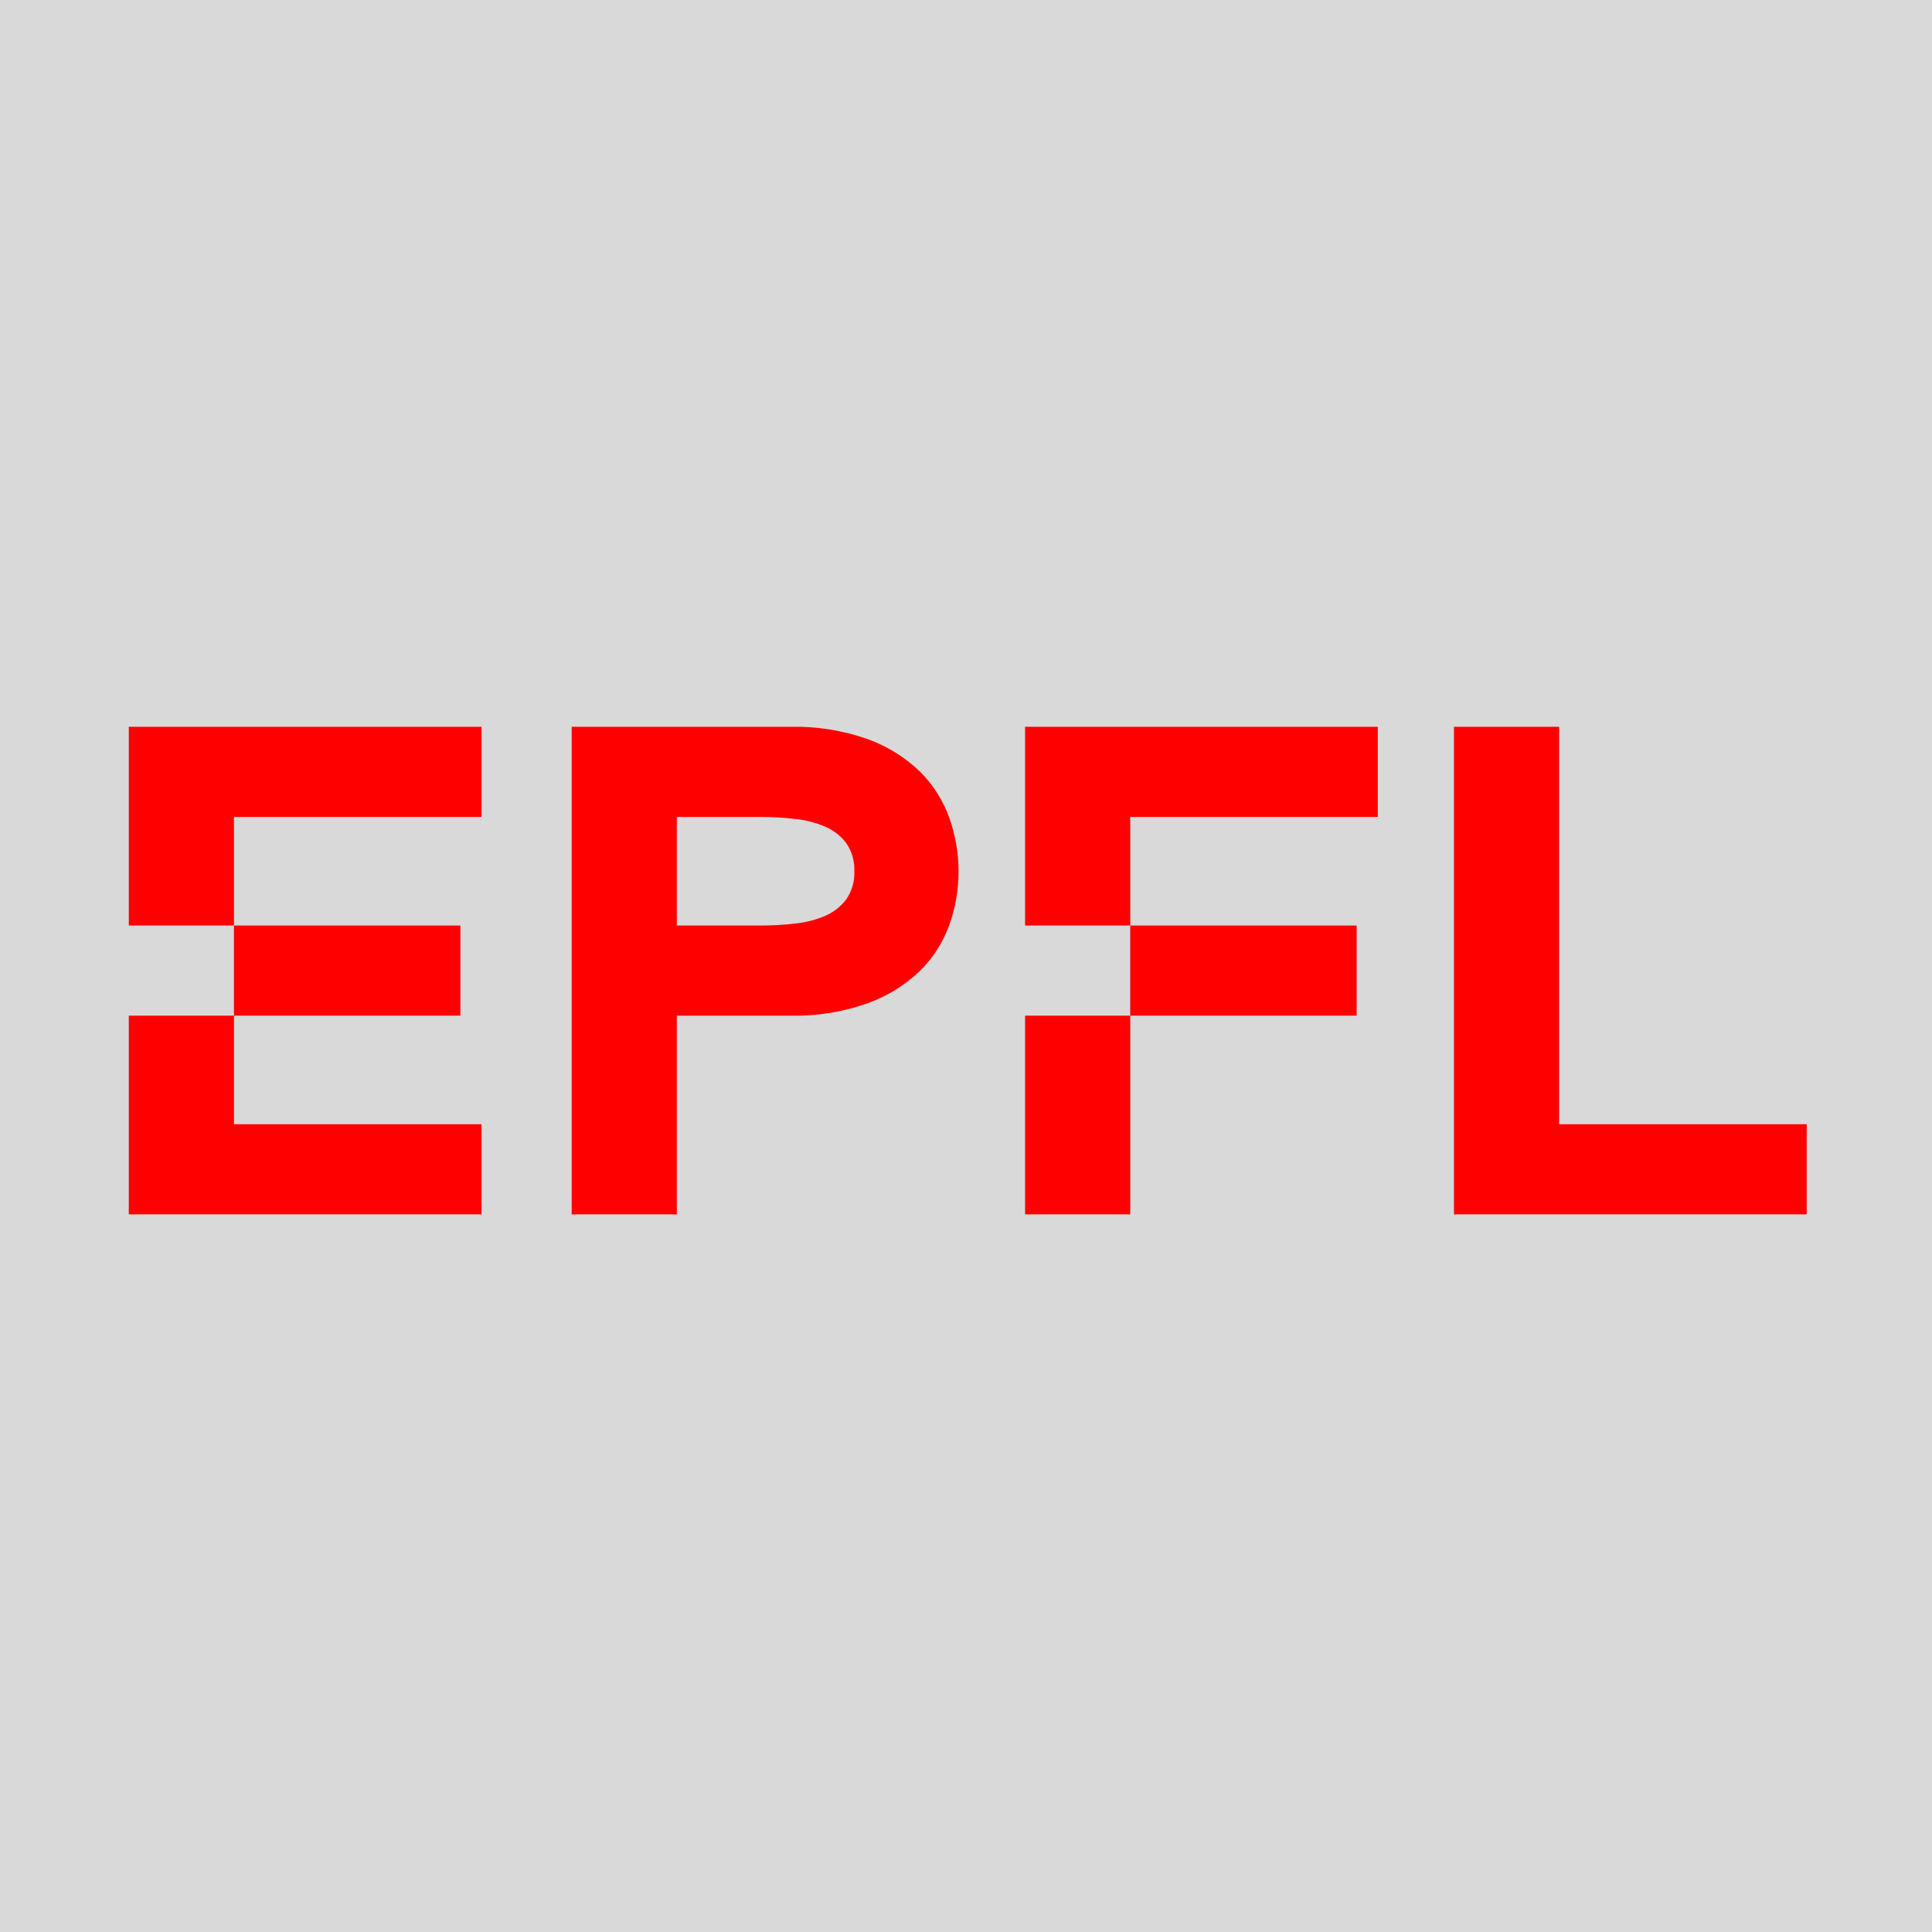
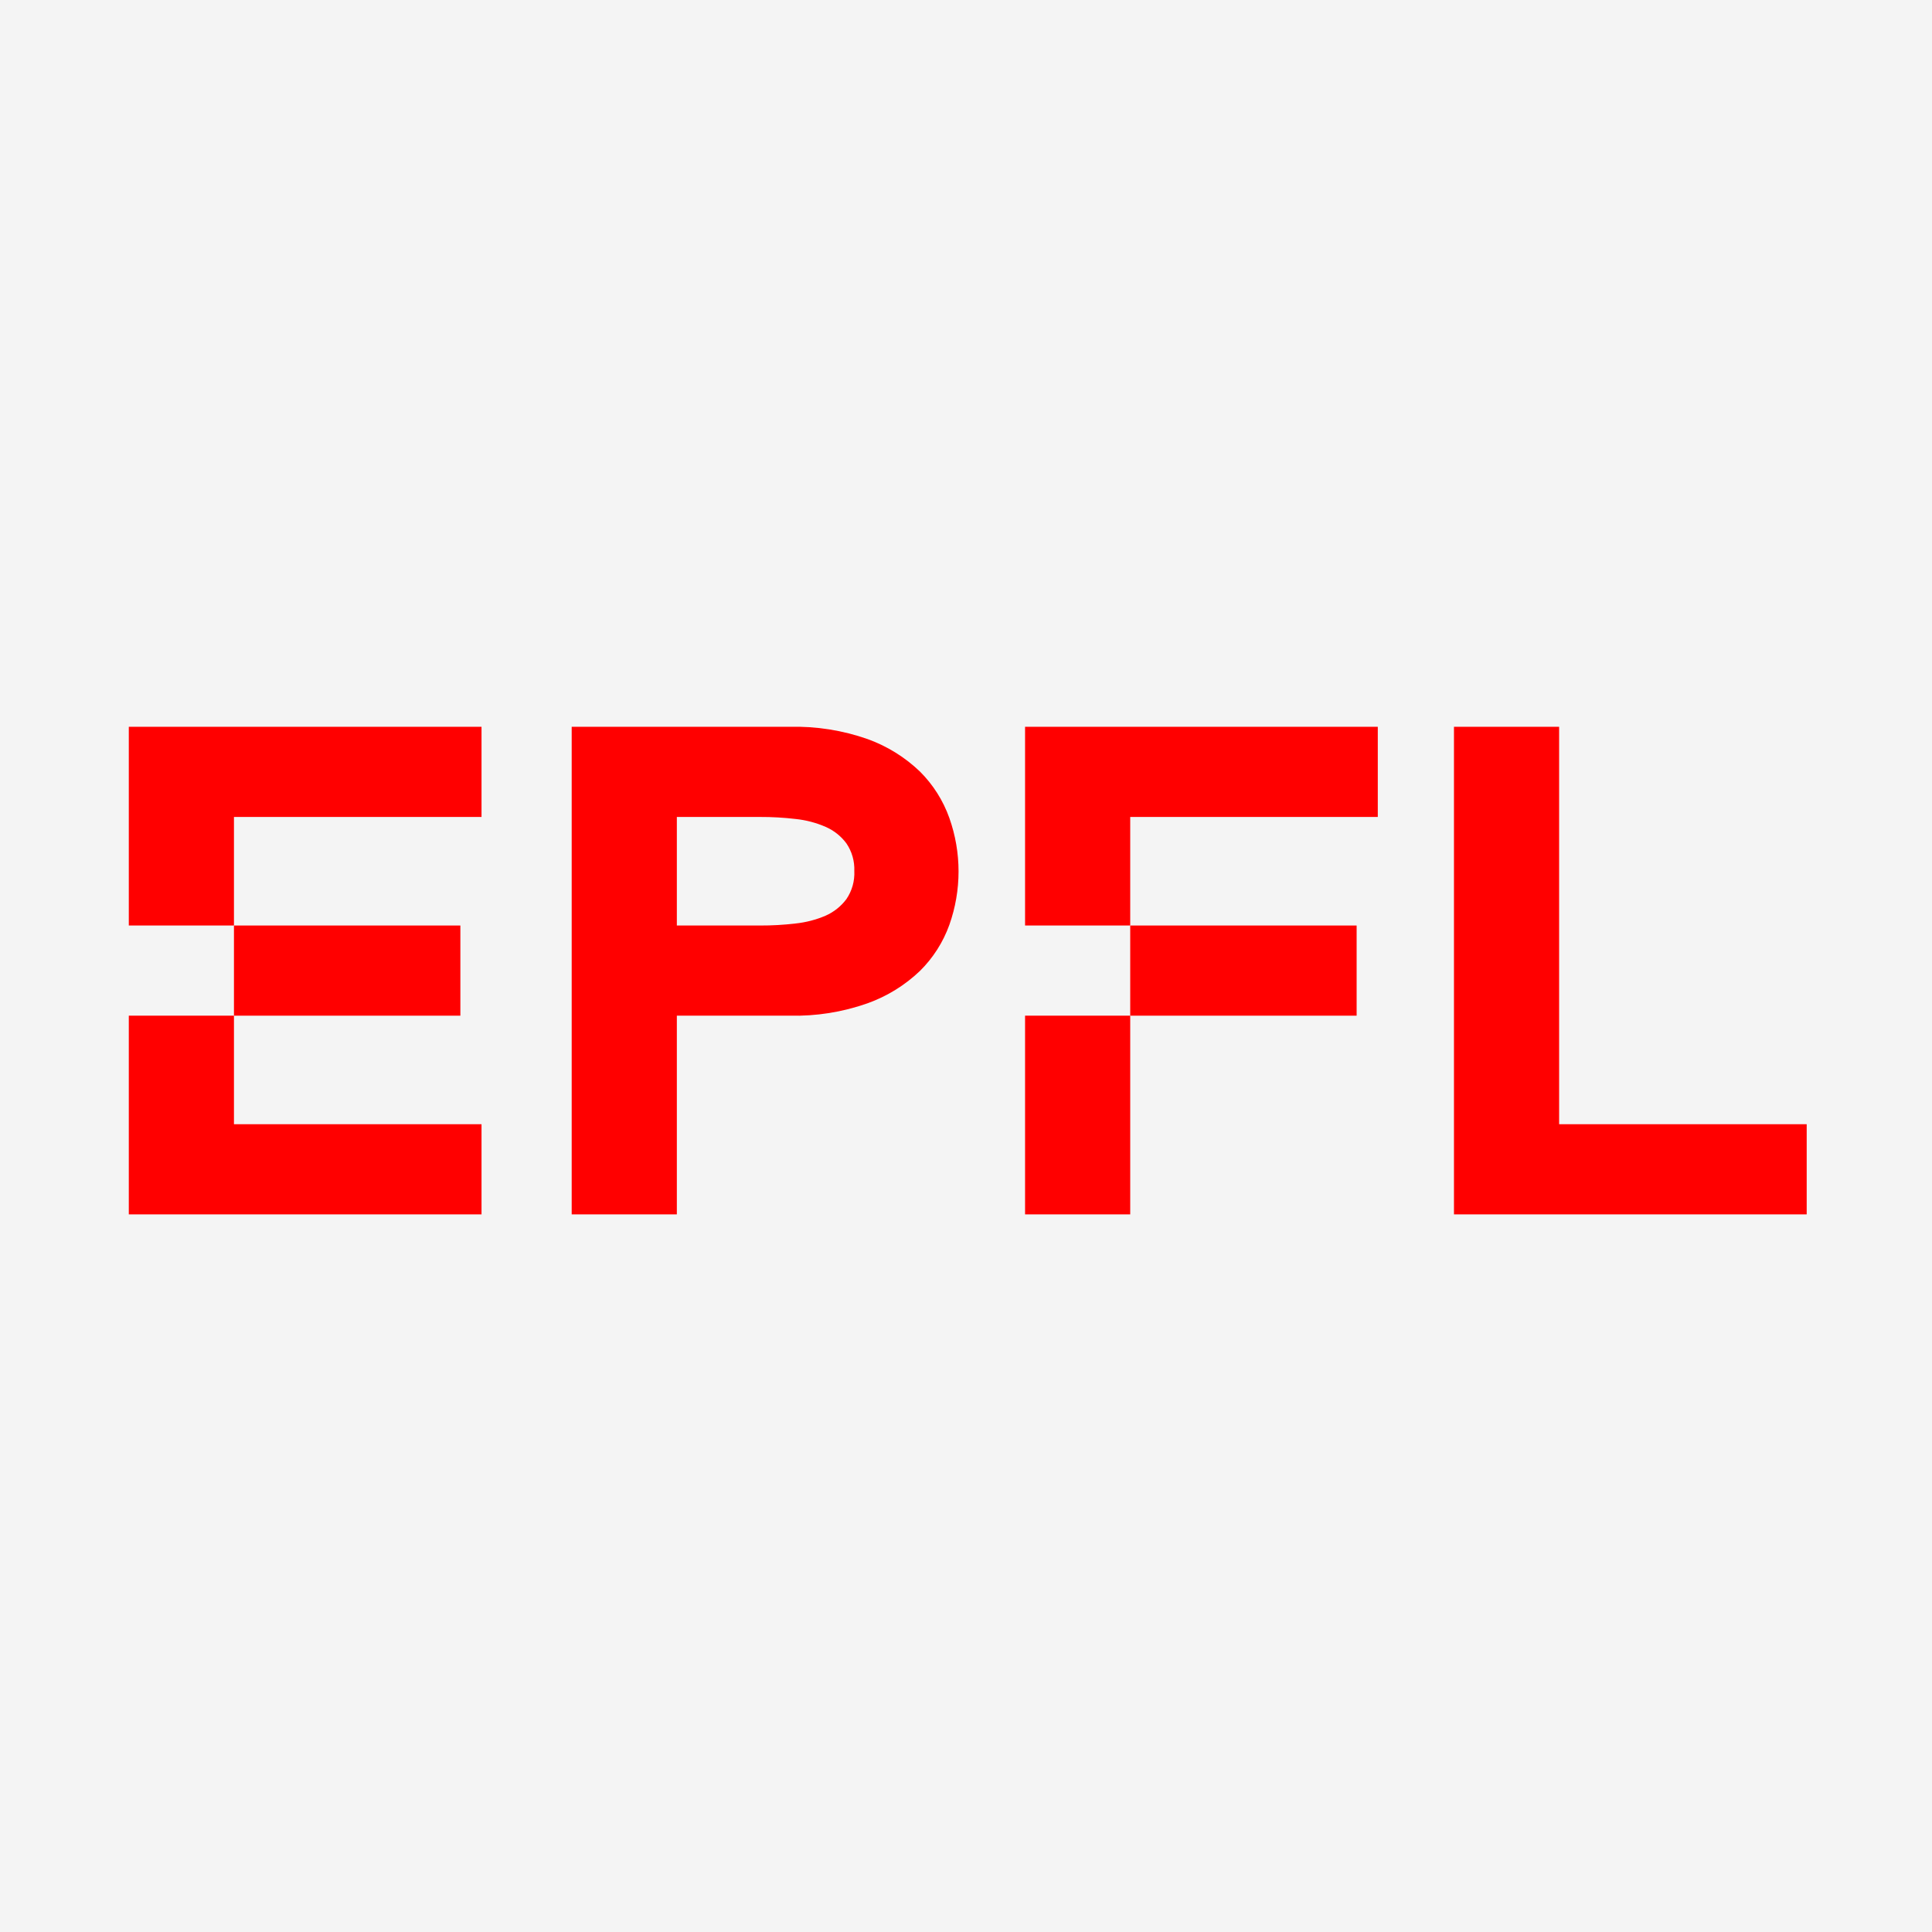
<svg xmlns="http://www.w3.org/2000/svg" width="210" height="210" viewBox="0 0 210 210" fill="none">
-   <rect width="210" height="210" fill="#D9D9D9" />
+   <rect width="210" height="210" fill="#F4F4F4" />
  <g clip-path="url(#clip0_1669_162202)">
    <path d="M14 100.6H25.43V88.8H52.34V79H14V100.6Z" fill="#FF0000" />
    <path d="M14 132H52.34V122.2H25.43V110.4H14V132Z" fill="#FF0000" />
    <path d="M25.43 100.6H50.04V110.4H25.43V100.6Z" fill="#FF0000" />
    <path d="M100 83.87C98.374 82.309 96.439 81.107 94.32 80.34C91.592 79.38 88.711 78.926 85.82 79H62.14V132H73.57V110.4H85.82C88.698 110.47 91.565 110.016 94.28 109.06C96.414 108.298 98.363 107.096 100 105.53C101.423 104.122 102.513 102.414 103.19 100.53C104.523 96.771 104.523 92.669 103.19 88.91C102.515 87.013 101.425 85.292 100 83.87ZM92 97.73C91.414 98.514 90.636 99.134 89.74 99.53C88.699 99.975 87.597 100.262 86.47 100.38C85.189 100.531 83.9 100.605 82.61 100.6H73.57V88.8H82.62C83.91 88.796 85.199 88.869 86.48 89.02C87.608 89.136 88.711 89.427 89.75 89.88C90.643 90.27 91.419 90.887 92 91.67C92.6 92.553 92.901 93.604 92.86 94.67C92.914 95.756 92.612 96.831 92 97.73Z" fill="#FF0000" />
    <path d="M169.47 122.2V79H158.04V132H196.38V122.2H169.47Z" fill="#FF0000" />
    <path d="M111.42 100.6H122.85V88.8H149.76V79H111.42V100.6Z" fill="#FF0000" />
    <path d="M111.42 110.4H122.85V132H111.42V110.4Z" fill="#FF0000" />
    <path d="M122.85 100.6H147.46V110.4H122.85V100.6Z" fill="#FF0000" />
  </g>
  <defs>
    <clipPath id="clip0_1669_162202">
      <rect width="182.4" height="53" fill="white" transform="translate(14 79)" />
    </clipPath>
  </defs>
</svg>
